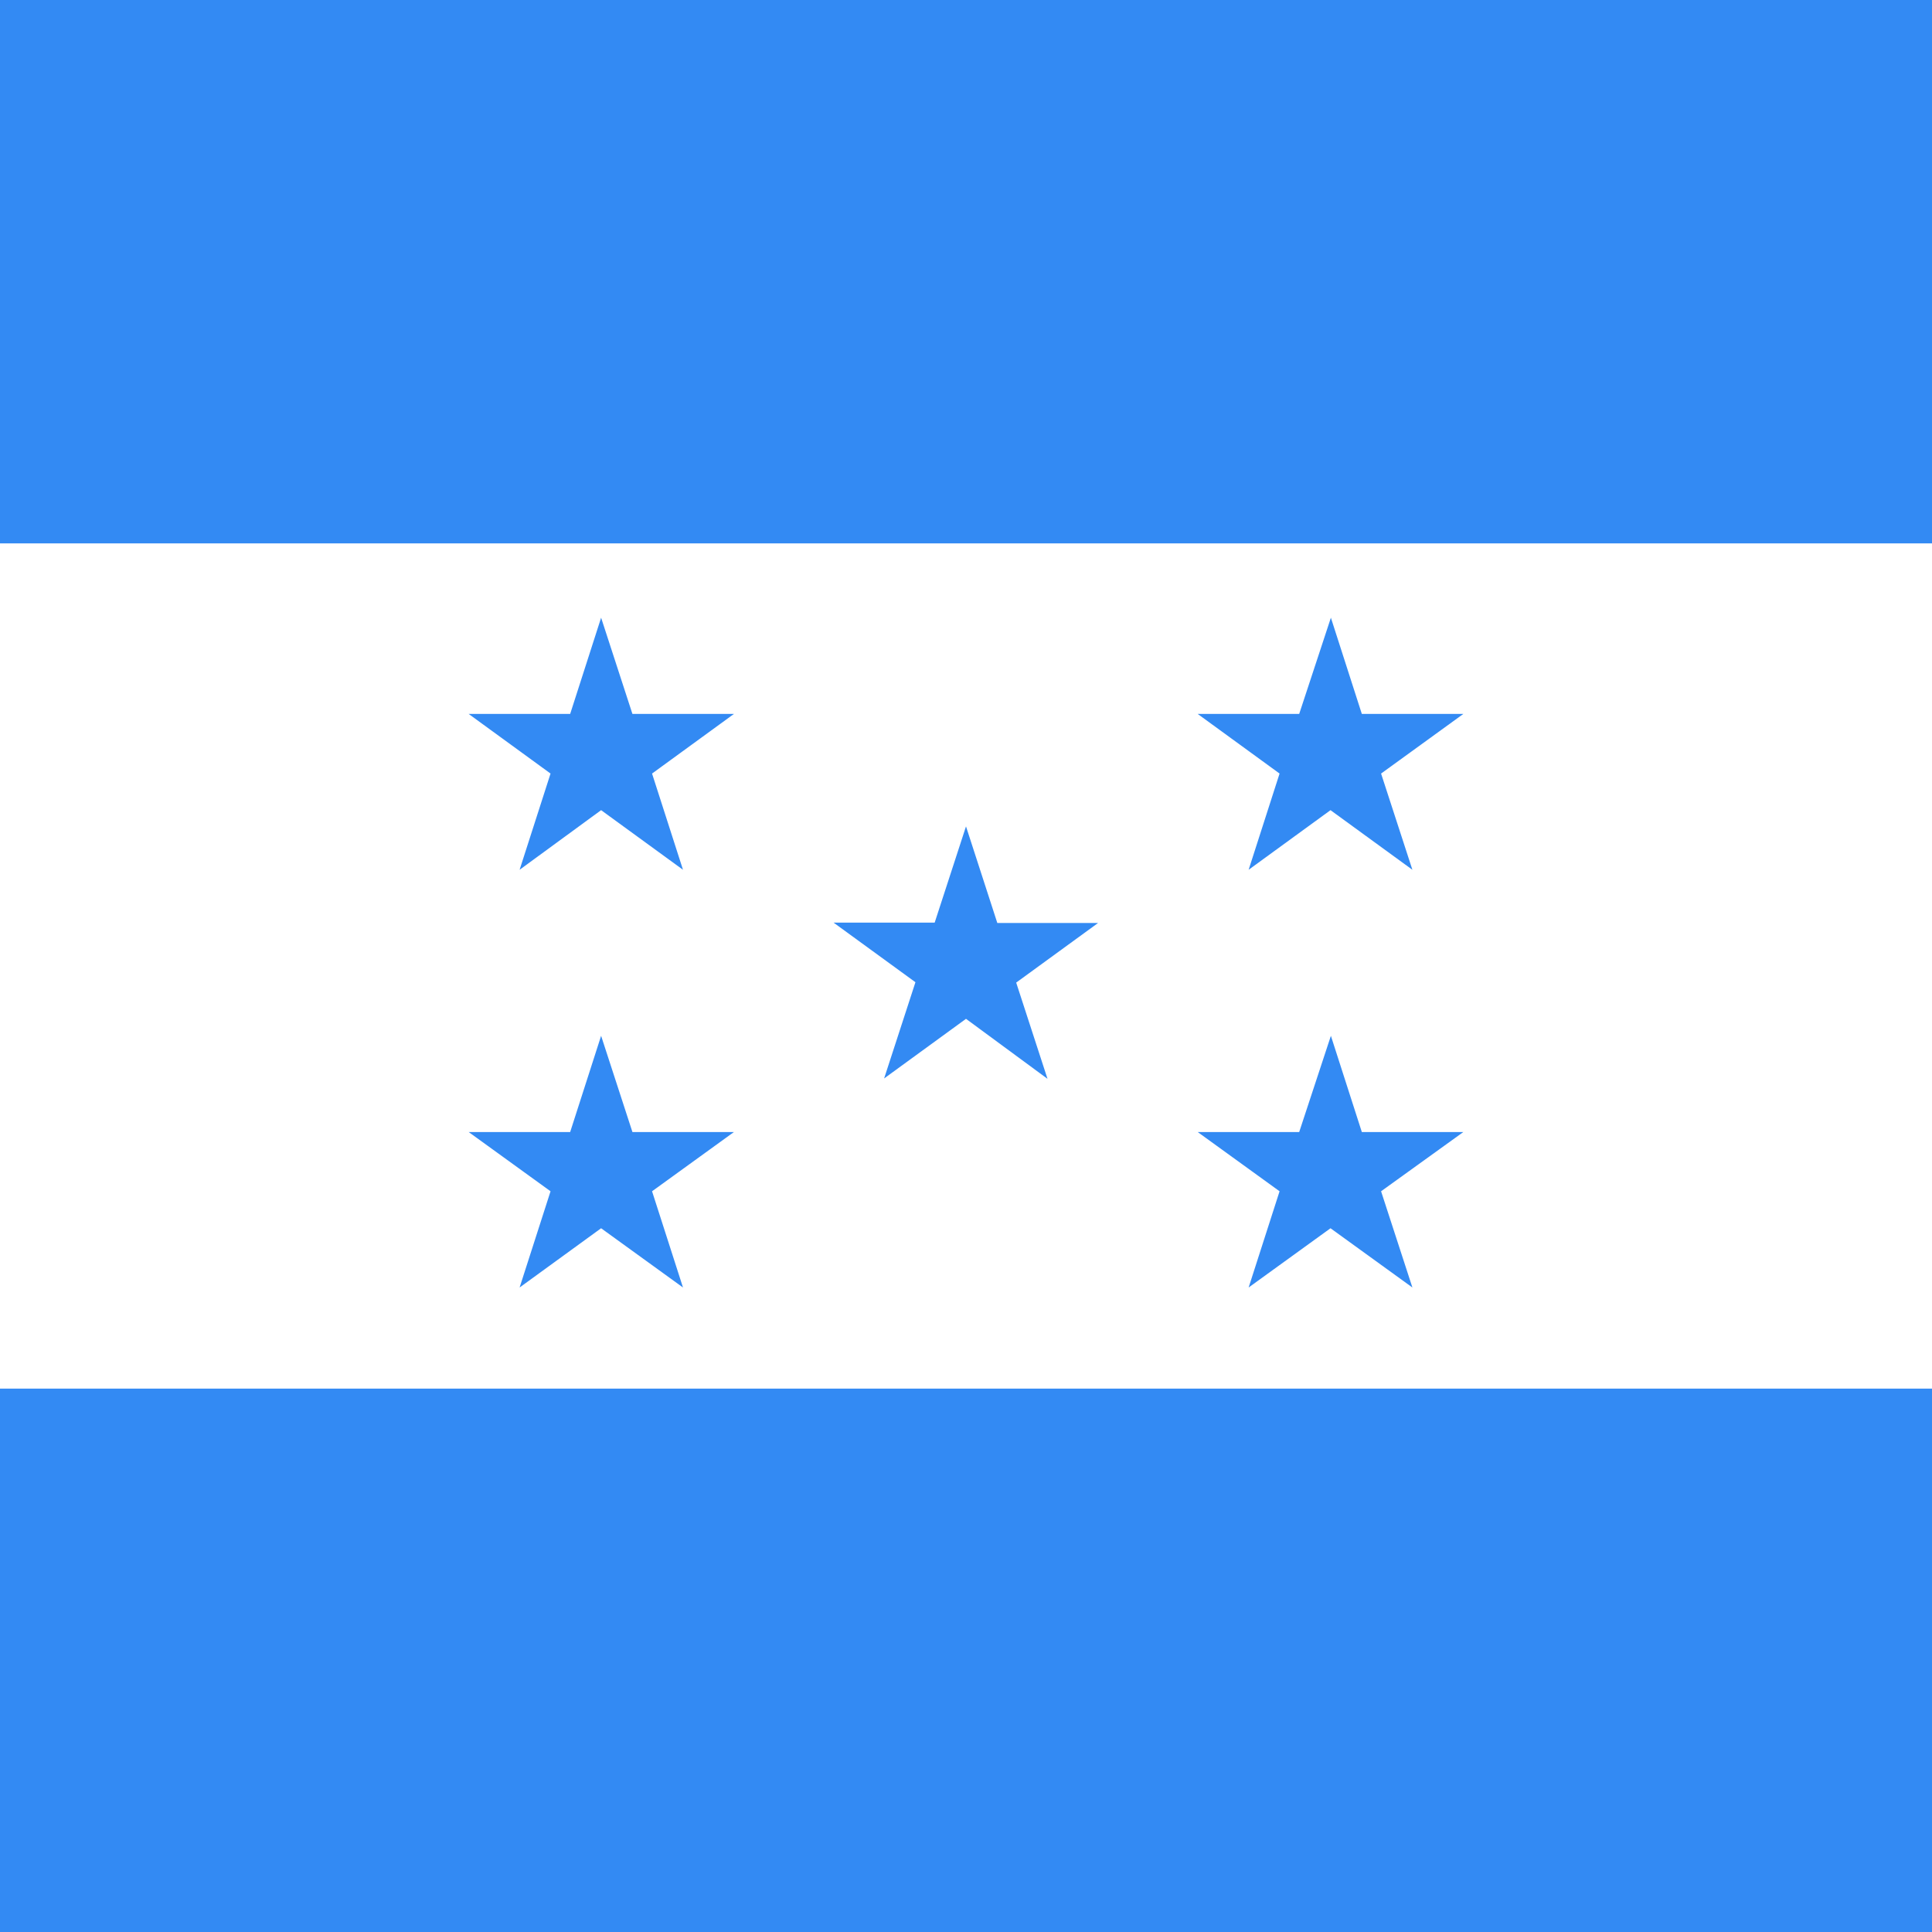
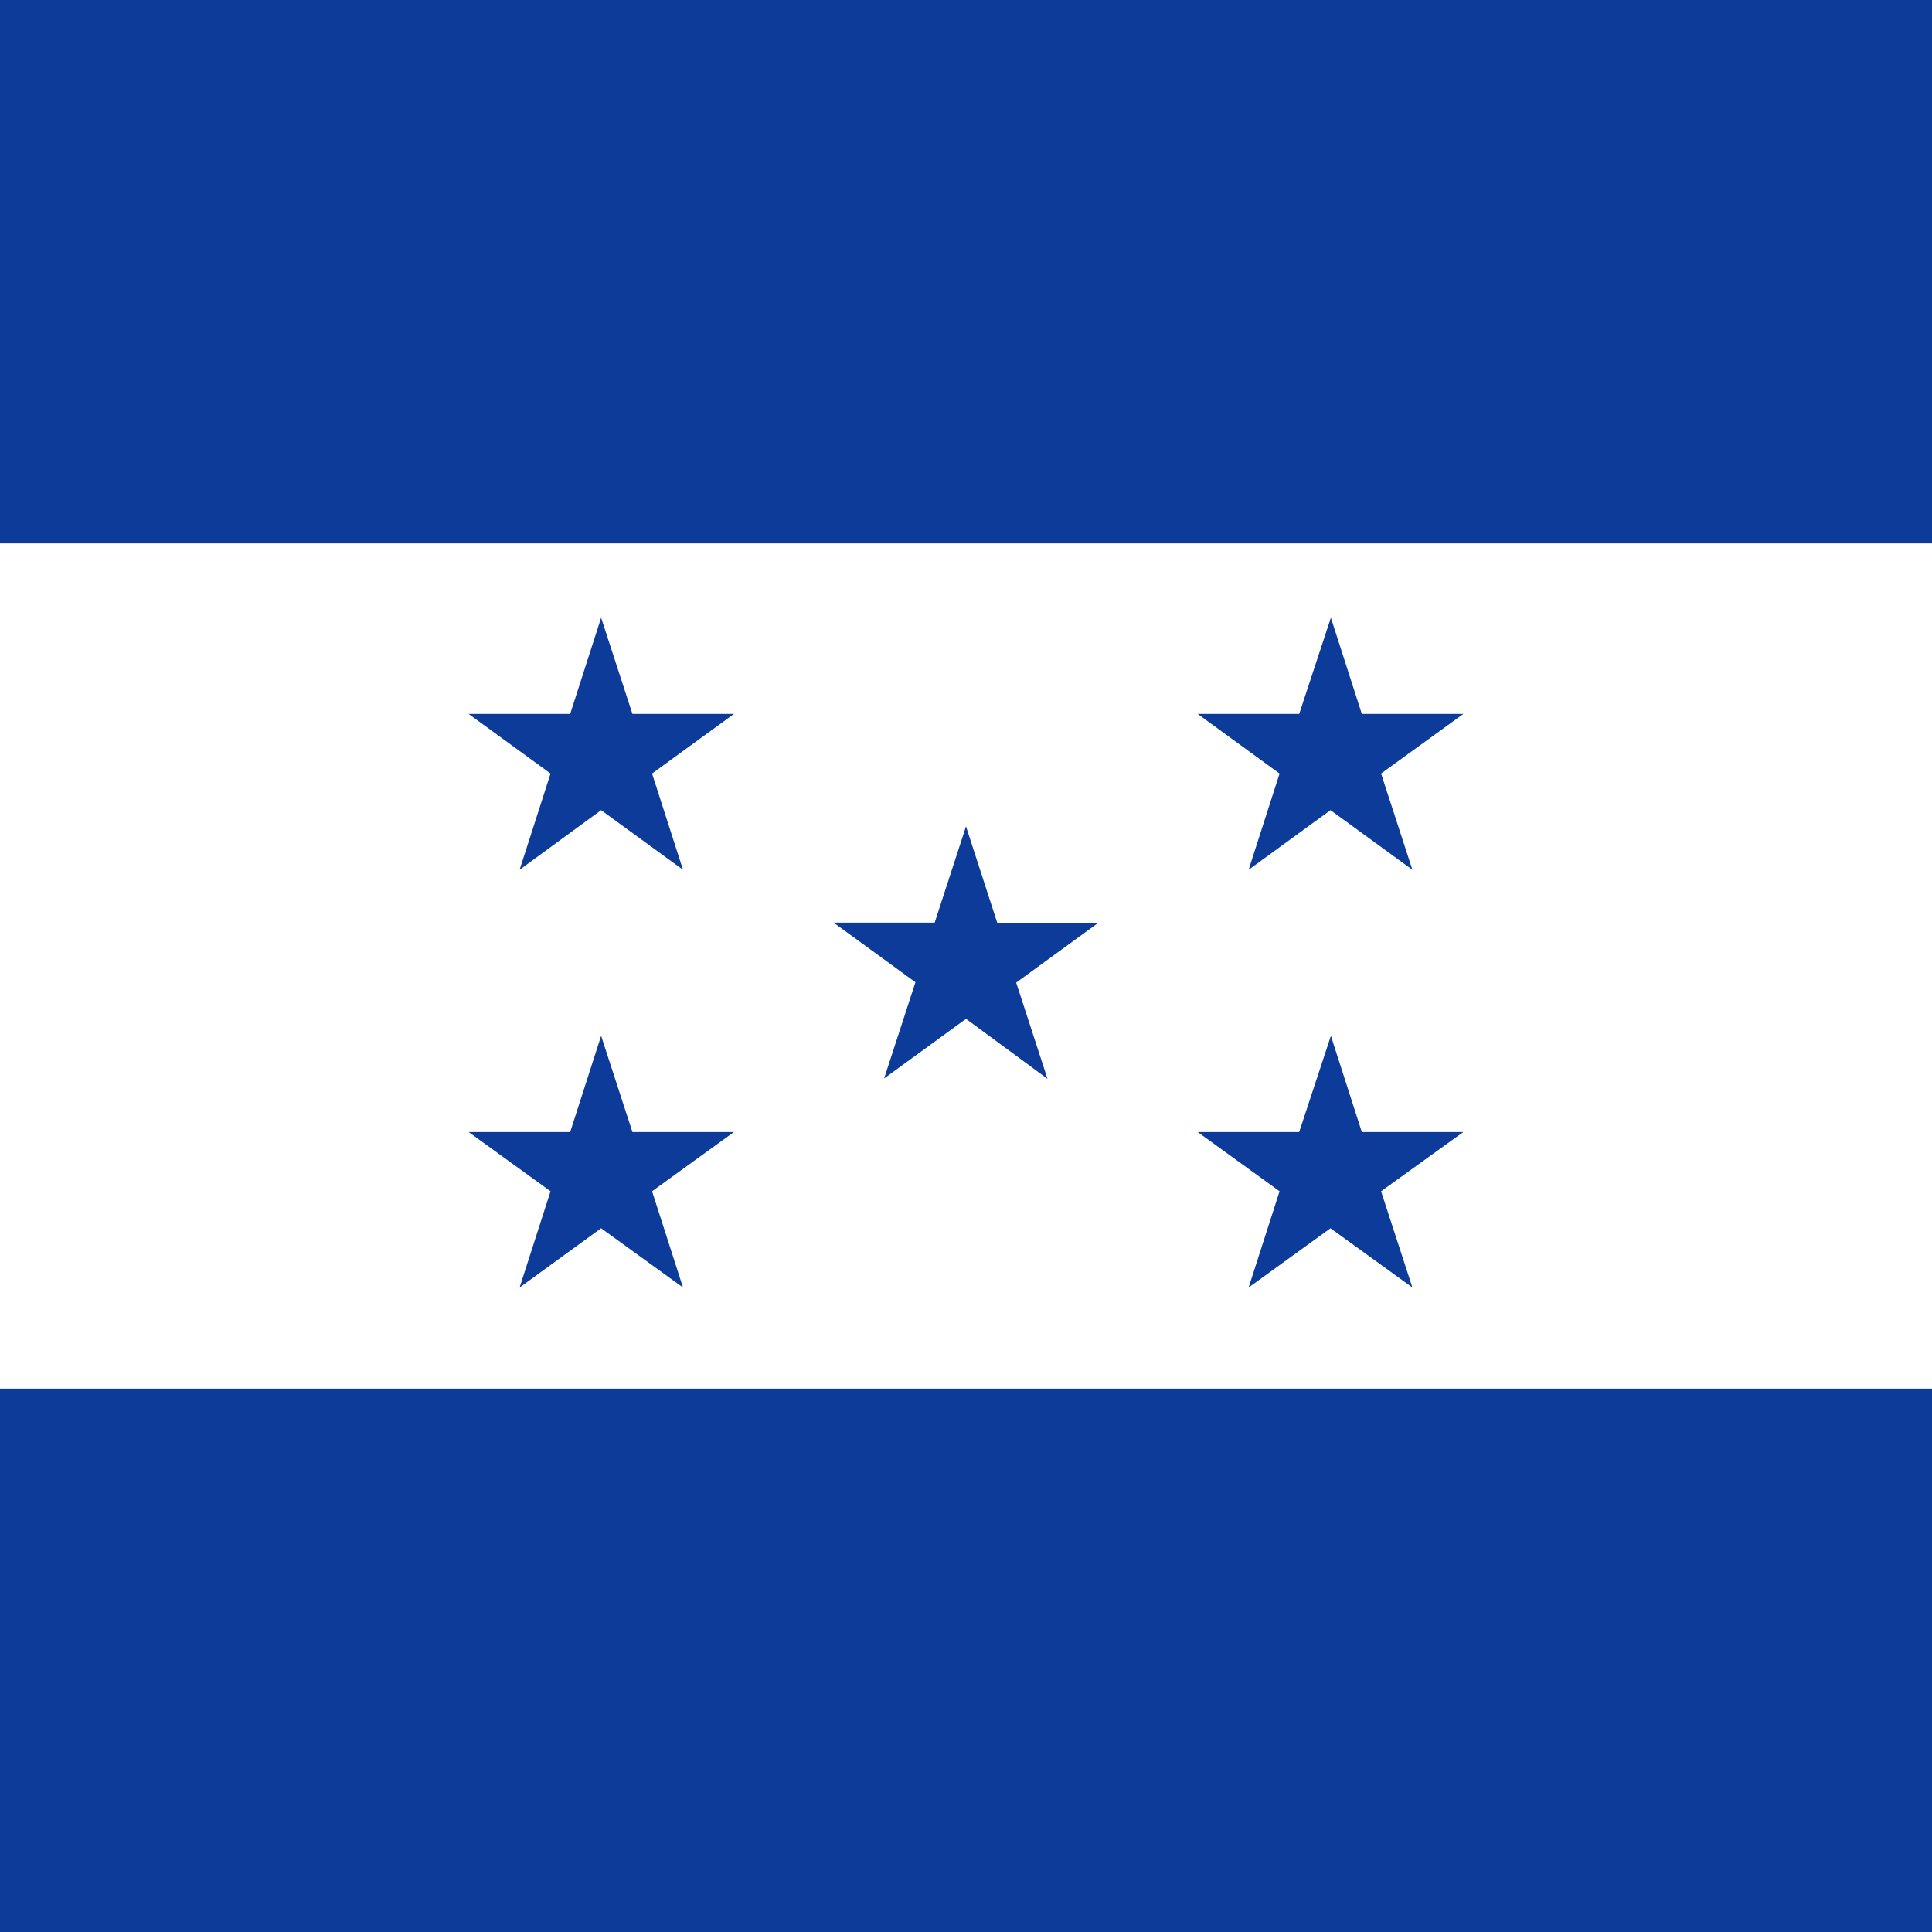
<svg xmlns="http://www.w3.org/2000/svg" width="512" height="512">
  <defs>
    <clipPath id="r">
      <rect width="512" height="512" />
    </clipPath>
  </defs>
  <g clip-path="url(#r)">
    <path fill="#FFFFFF" d="M512 384H0V128h512z" />
-     <path fill="#338AF3" d="M512 512H0V368h512zm0-368H0V0h512zM159.3 274.5l8.3 25.5h26.9l-21.7 15.7 8.2 25.5-21.7-15.7-21.6 15.7 8.2-25.5-21.7-15.7h26.9zm0-110.8 8.3 25.5h26.9L172.8 205l8.2 25.5-21.7-15.8-21.6 15.8 8.2-25.5-21.7-15.8h26.9zm193.4 110.8 8.2 25.5h26.9L366 315.7l8.3 25.5-21.7-15.7-21.7 15.7 8.2-25.5-21.7-15.7h26.9zm0-110.8 8.2 25.5h26.9L366 205l8.3 25.5-21.7-15.8-21.7 15.8 8.2-25.5-21.7-15.8h26.9zM256 219l8.3 25.6H291l-21.7 15.8 8.3 25.5L256 270l-21.7 15.8 8.3-25.5-21.7-15.8h26.8z" />
+     <path fill="#0D3B99" d="M512 512H0V368h512zm0-368H0V0h512zM159.3 274.5l8.3 25.5h26.9l-21.7 15.7 8.2 25.5-21.7-15.7-21.6 15.7 8.2-25.5-21.7-15.7h26.9zm0-110.8 8.3 25.5h26.9L172.8 205l8.2 25.5-21.7-15.8-21.6 15.8 8.2-25.5-21.7-15.8h26.9zm193.4 110.8 8.2 25.5h26.9L366 315.7l8.3 25.5-21.7-15.7-21.7 15.7 8.2-25.5-21.7-15.7h26.9zm0-110.8 8.2 25.5h26.9L366 205l8.3 25.5-21.7-15.8-21.7 15.8 8.2-25.5-21.7-15.8h26.9zM256 219l8.3 25.6H291l-21.7 15.8 8.3 25.5L256 270l-21.7 15.8 8.3-25.5-21.7-15.8h26.8z" />
  </g>
</svg>
